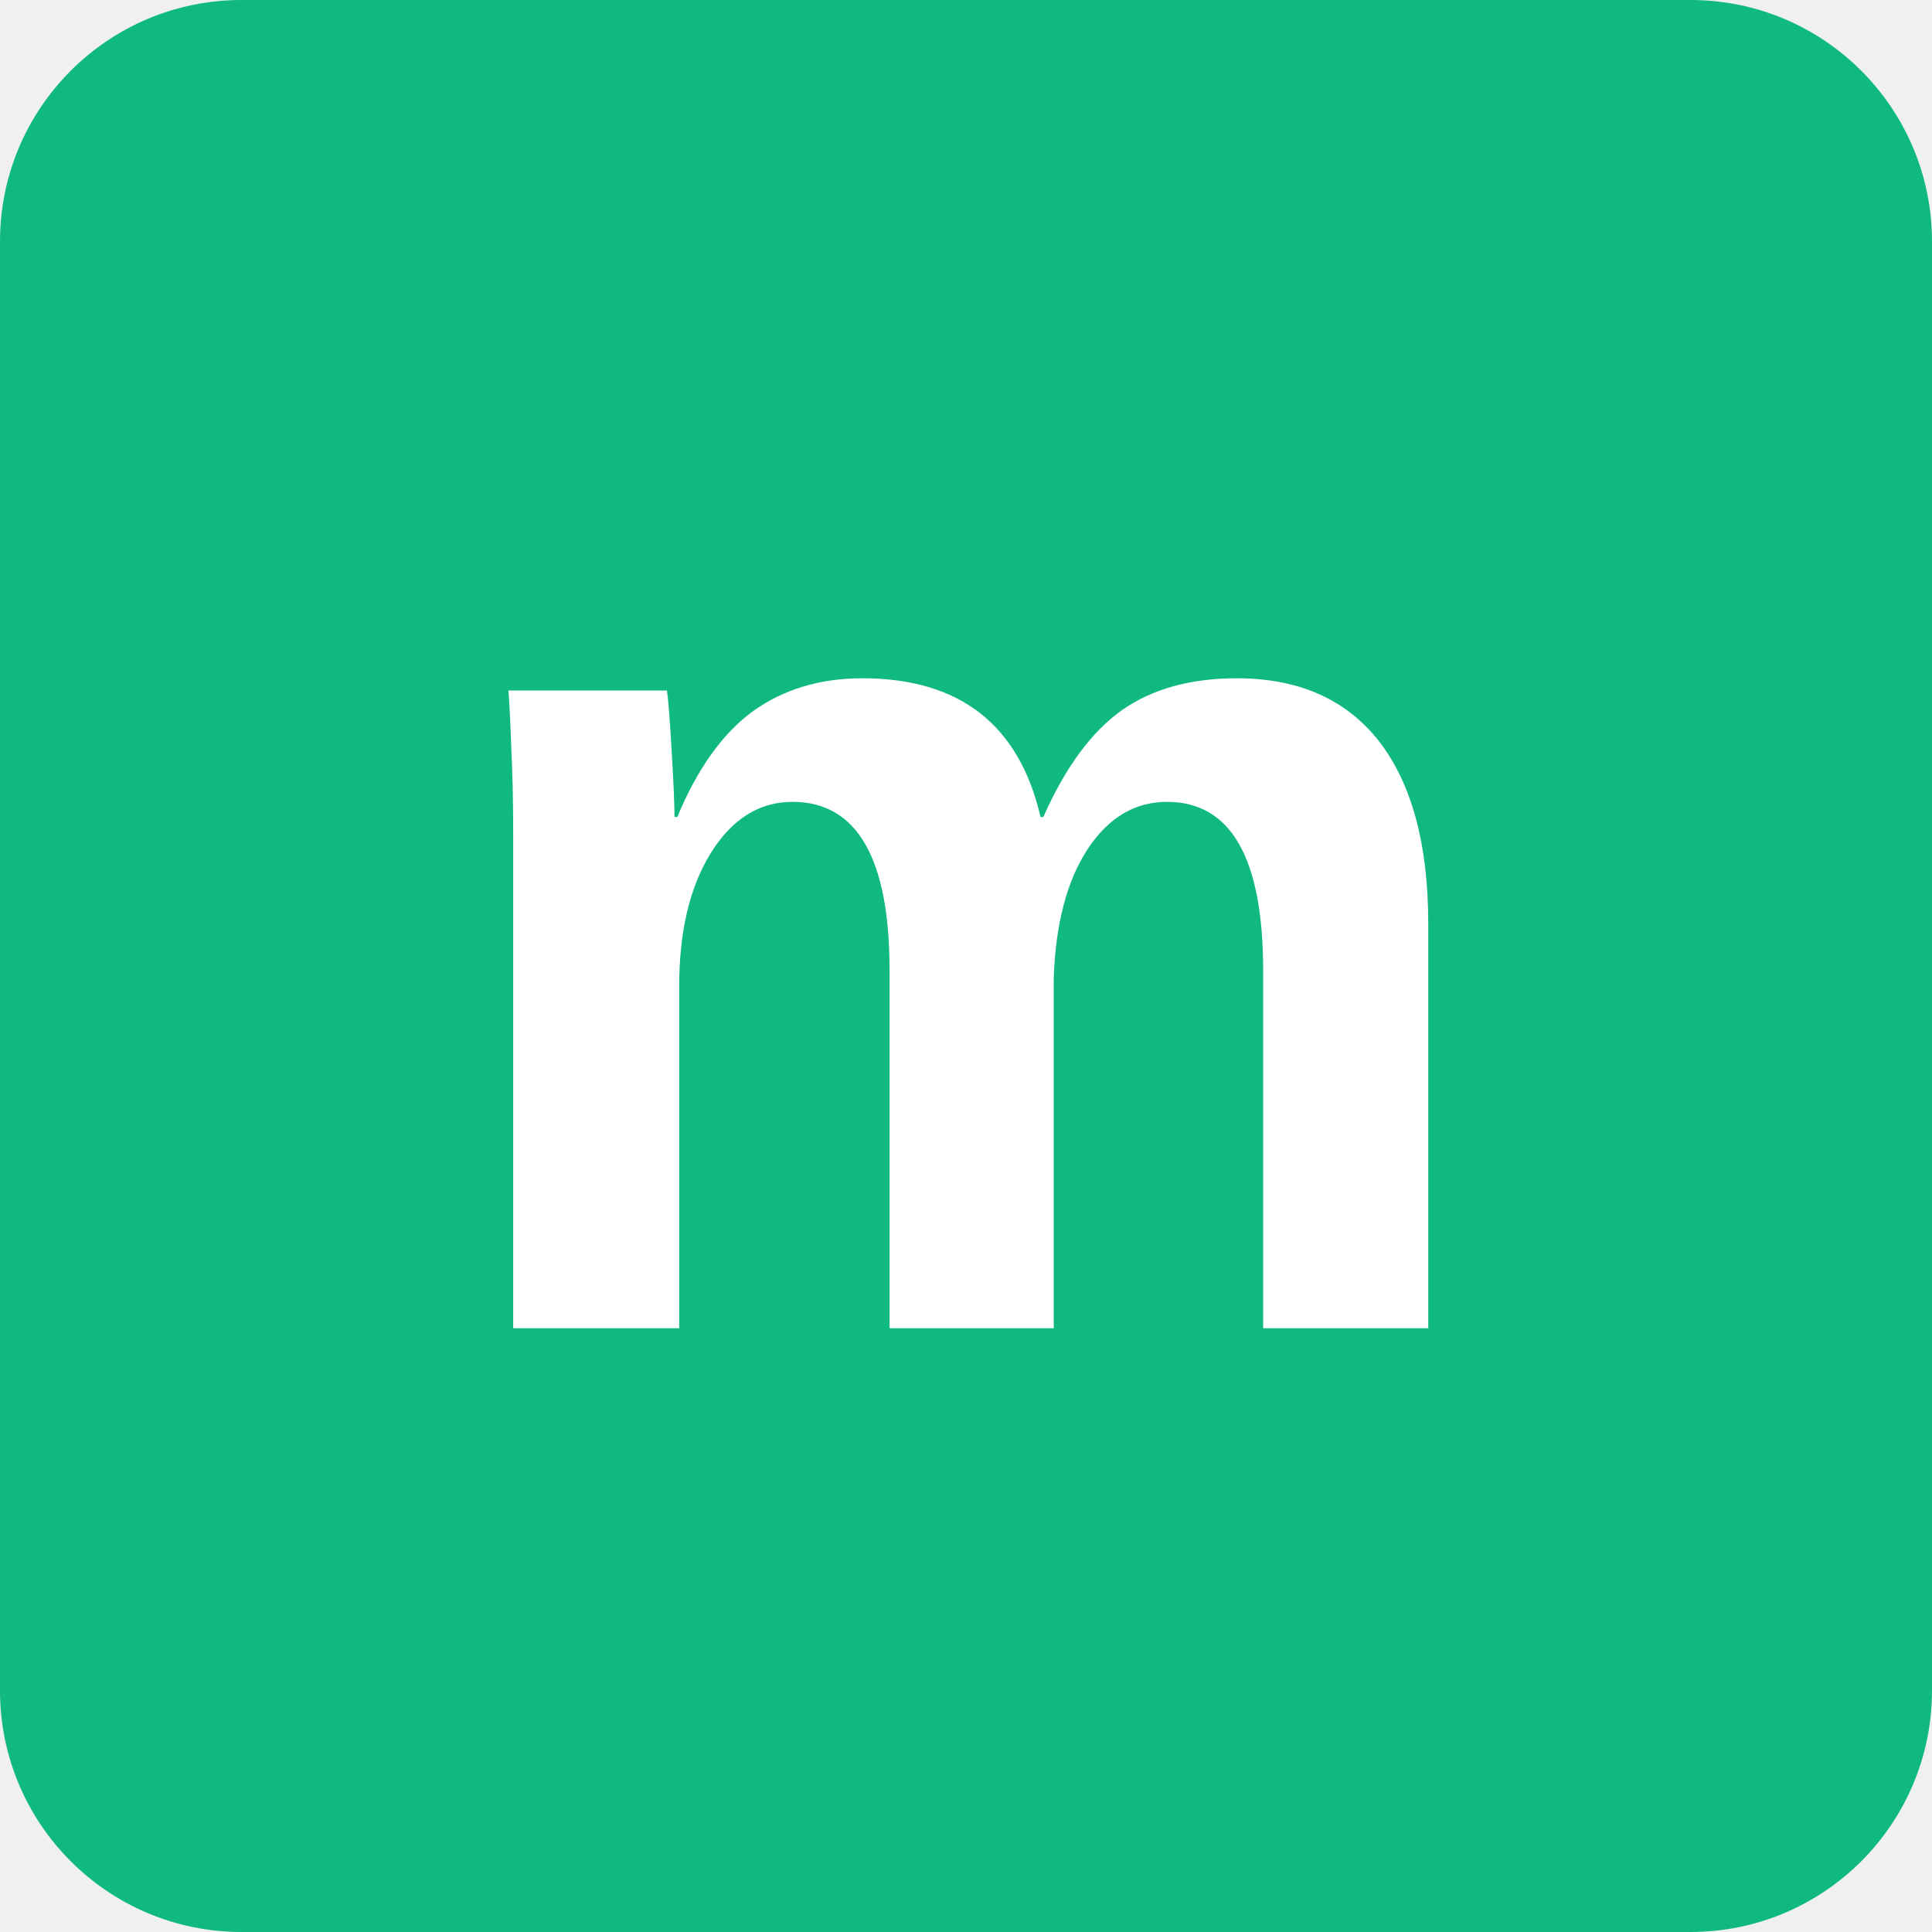
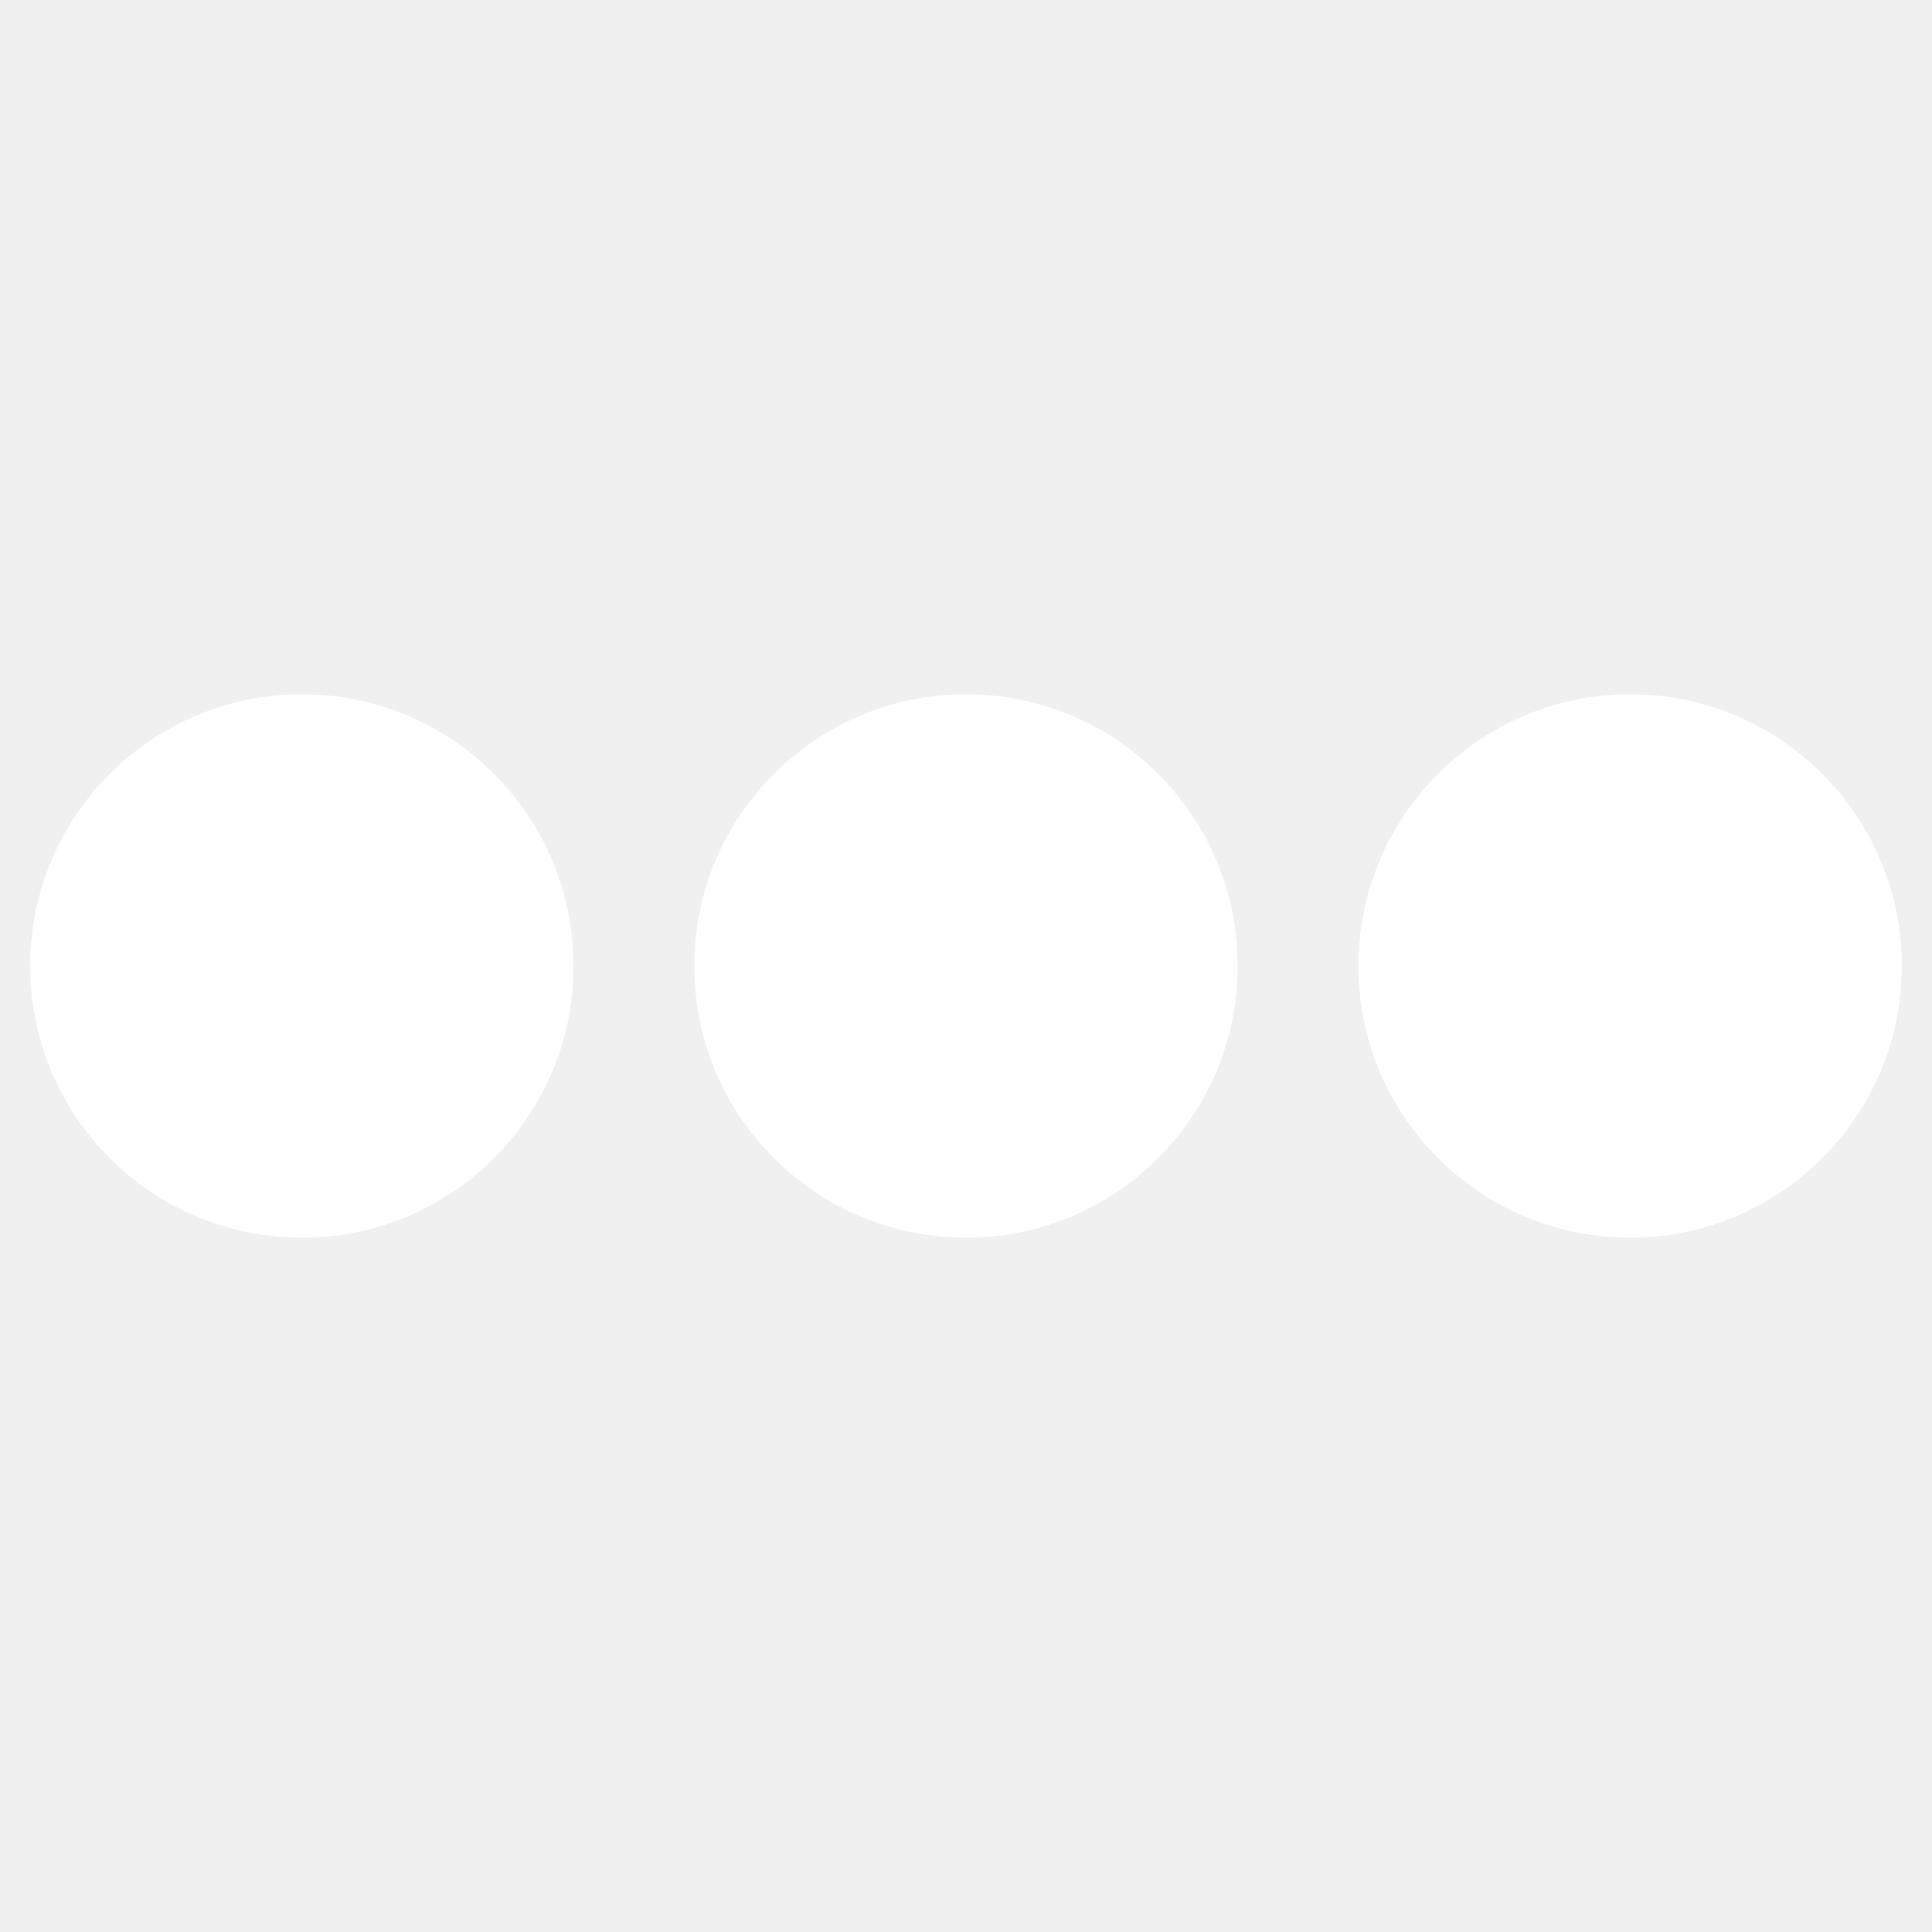
<svg xmlns="http://www.w3.org/2000/svg" width="32" height="32" viewBox="0 0 32 32">
-   <rect width="32" height="32" fill="#10b981" rx="4" />
-   <text x="16" y="22" text-anchor="middle" font-family="Arial, sans-serif" font-size="20" font-weight="bold" fill="white">m</text>
+   <circle cx="5" cy="16" r="4.5" fill="white" />
+   <circle cx="16" cy="16" r="4.5" fill="white" />
+   <circle cx="27" cy="16" r="4.5" fill="white" />
</svg>
